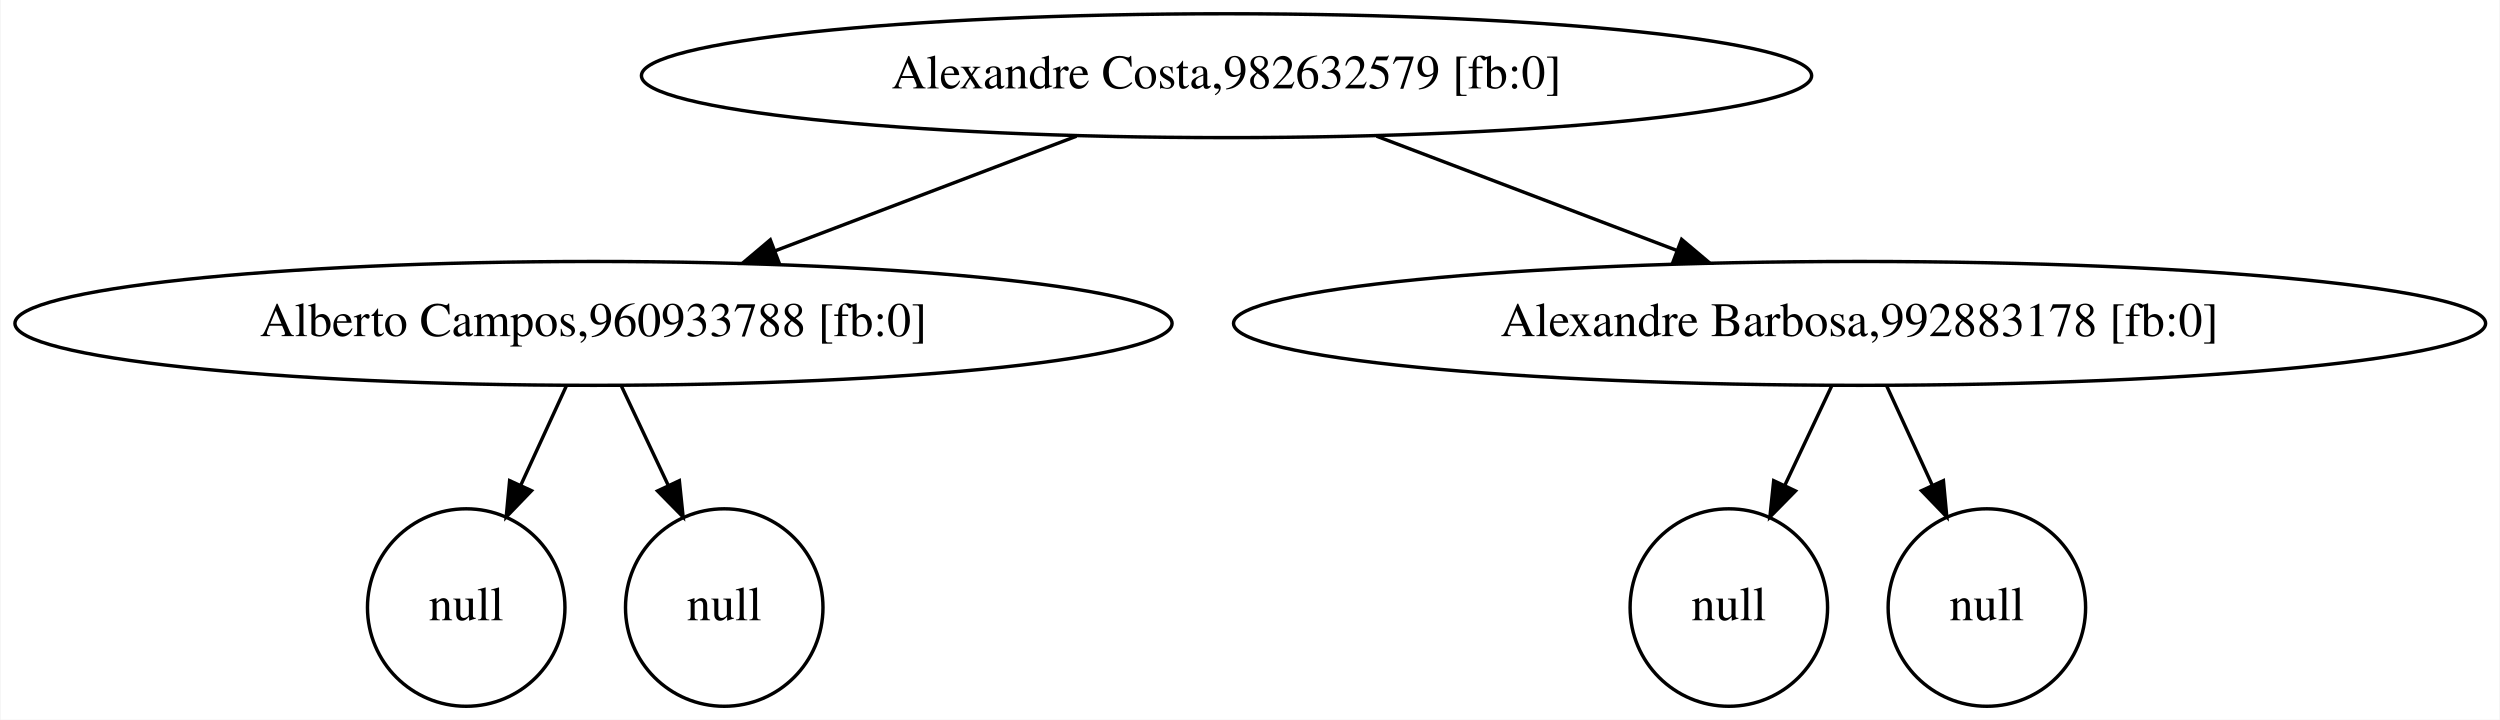
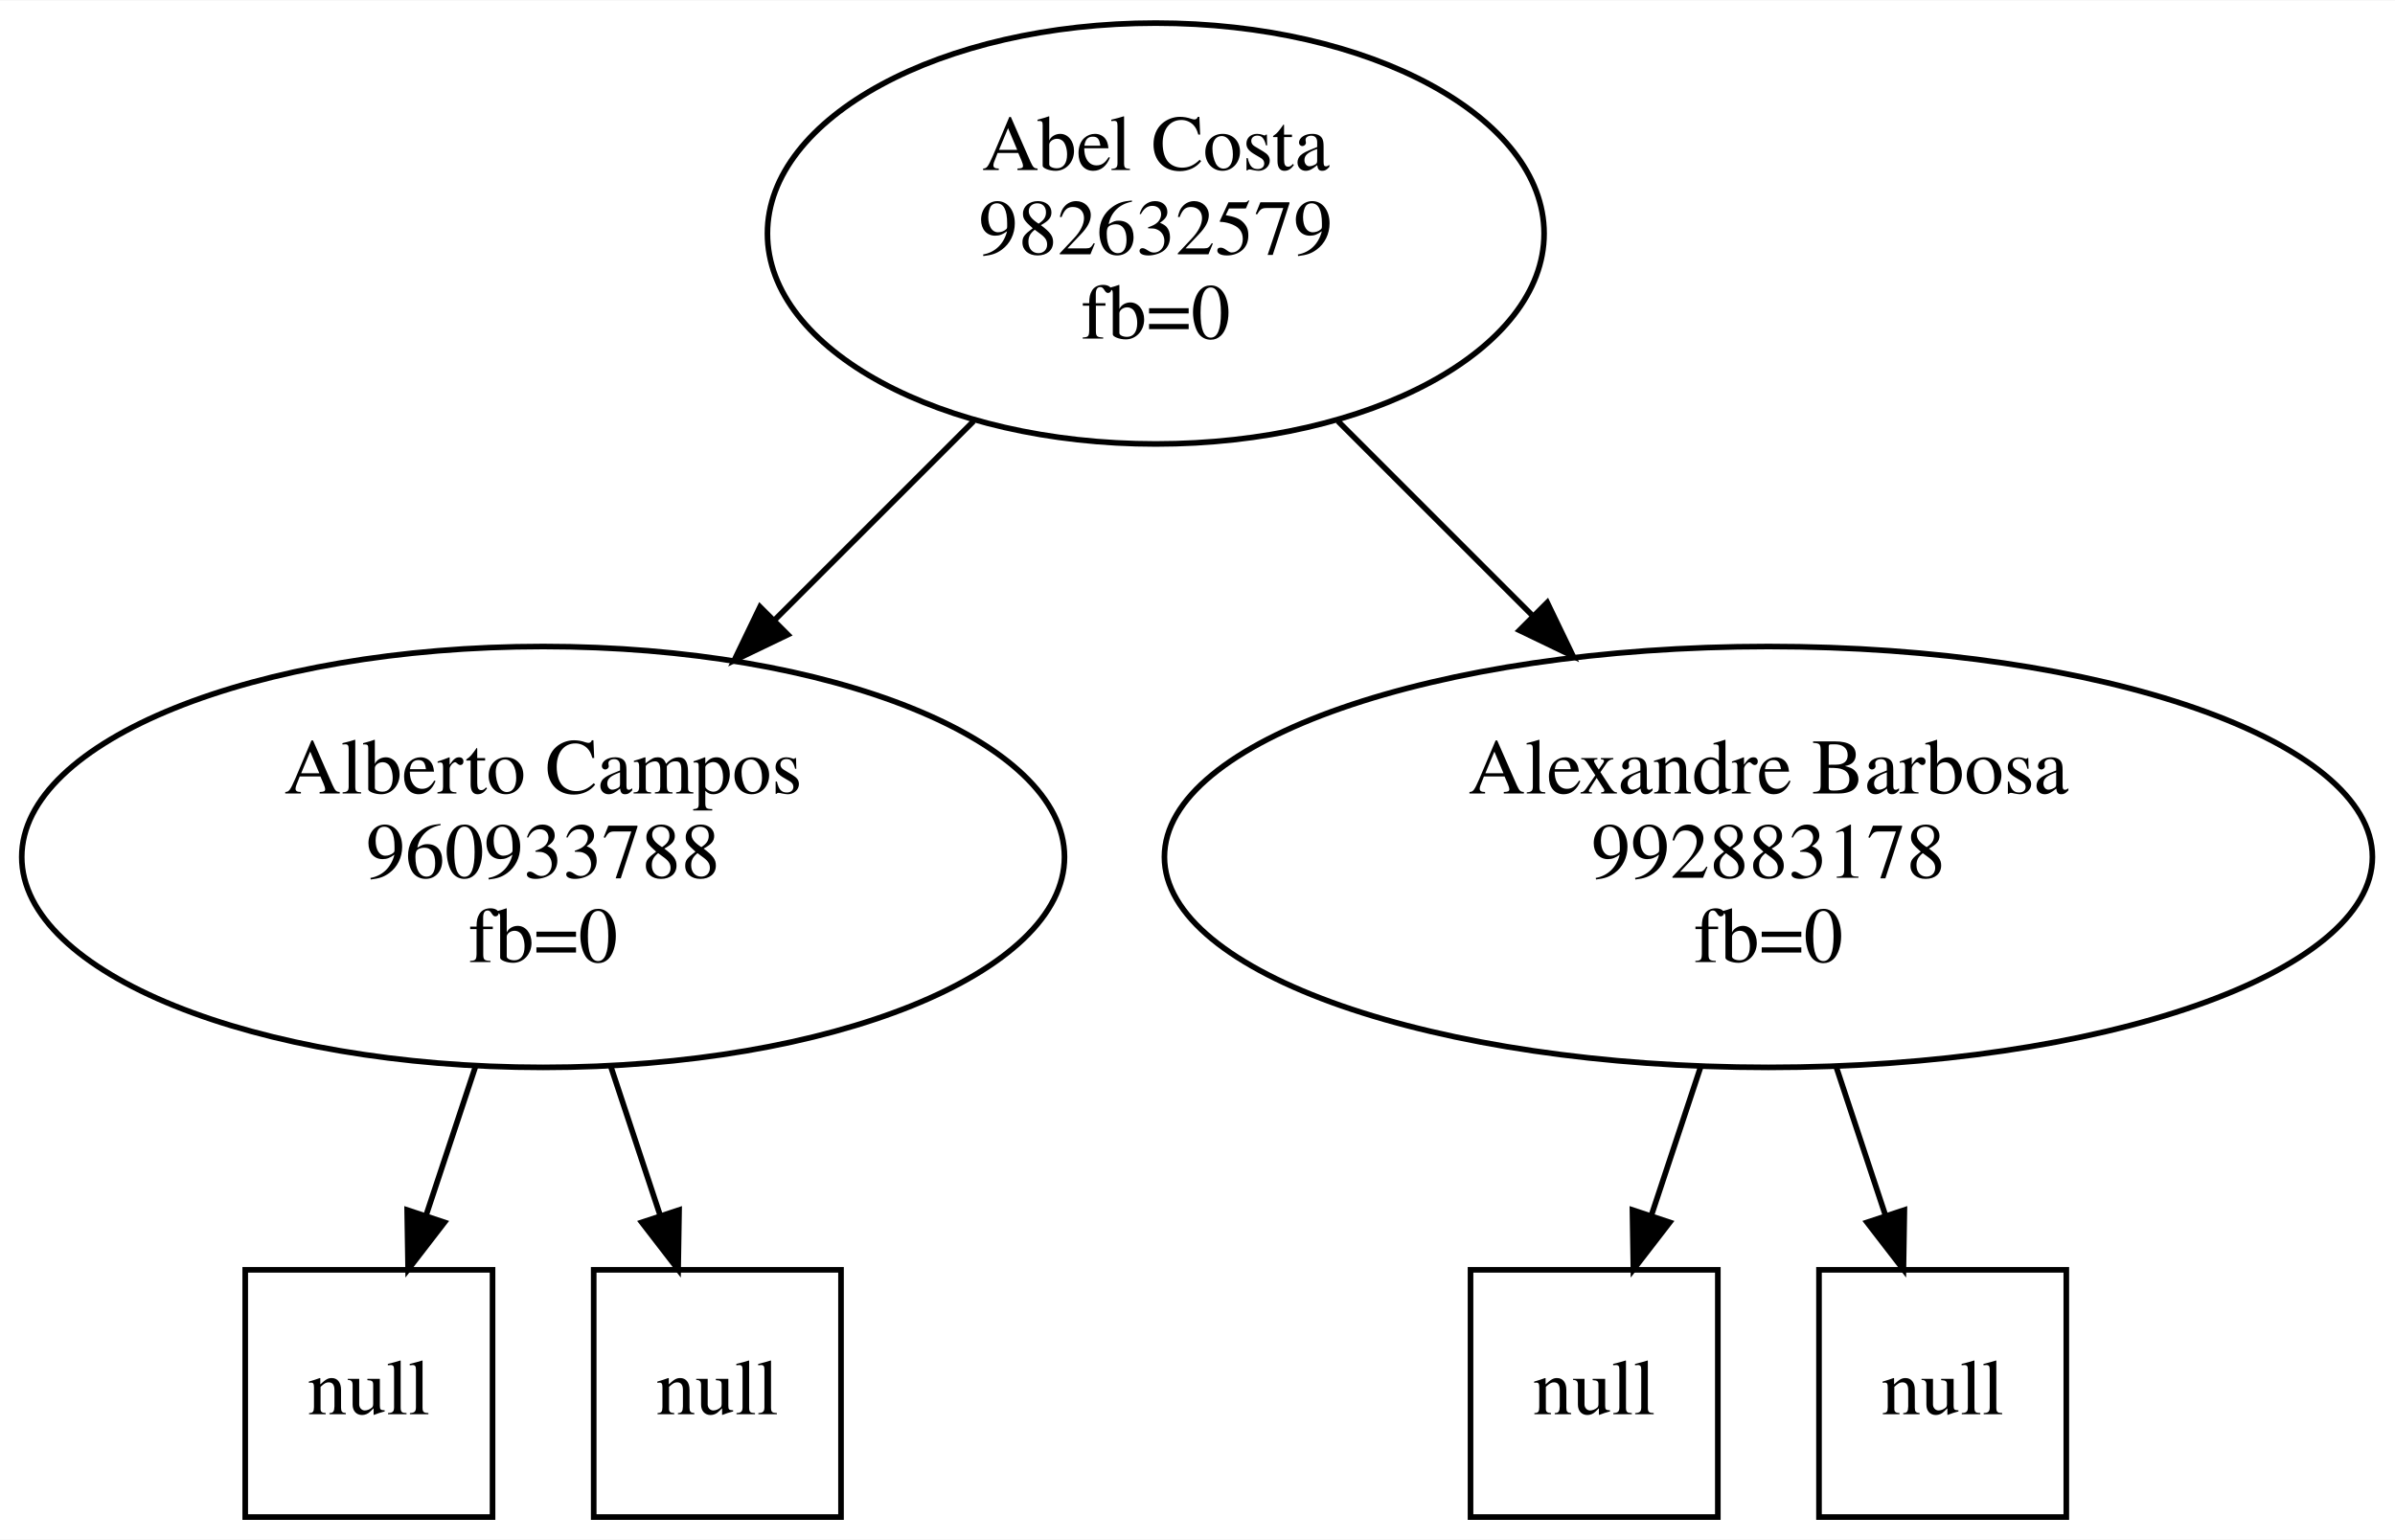
- <svg xmlns="http://www.w3.org/2000/svg" width="726pt" height="209pt" viewBox="0.00 0.00 726.32 209.19">
-   <g id="graph0" class="graph" transform="scale(1 1) rotate(0) translate(4 205.19)">
-     <polygon fill="white" stroke="transparent" points="-4,4 -4,-205.19 722.32,-205.19 722.32,4 -4,4" />
+ <svg xmlns="http://www.w3.org/2000/svg" width="426pt" height="274pt" viewBox="0.00 0.00 426.11 273.91">
+   <g id="graph0" class="graph" transform="scale(1 1) rotate(0) translate(4 269.91)">
+     <polygon fill="white" stroke="transparent" points="-4,4 -4,-269.91 422.11,-269.91 422.11,4 -4,4" />
    <g id="node1" class="node">
-       <ellipse fill="none" stroke="black" cx="352.34" cy="-183.19" rx="170.07" ry="18" />
-       <text text-anchor="middle" x="352.34" y="-179.49" font-family="Times,serif" font-size="14.00">Alexandre Costa,982632579 [fb:0]</text>
+       <ellipse fill="none" stroke="black" cx="201.63" cy="-228.43" rx="69.09" ry="37.45" />
+       <text text-anchor="middle" x="201.63" y="-239.73" font-family="Times,serif" font-size="14.00">Abel Costa</text>
+       <text text-anchor="middle" x="201.63" y="-224.73" font-family="Times,serif" font-size="14.00">982632579</text>
+       <text text-anchor="middle" x="201.63" y="-209.73" font-family="Times,serif" font-size="14.00">fb=0</text>
    </g>
    <g id="node2" class="node">
-       <ellipse fill="none" stroke="black" cx="168.34" cy="-111.19" rx="168.17" ry="18" />
-       <text text-anchor="middle" x="168.34" y="-107.49" font-family="Times,serif" font-size="14.00">Alberto Campos,960933788 [fb:0]</text>
+       <ellipse fill="none" stroke="black" cx="92.63" cy="-117.48" rx="92.76" ry="37.45" />
+       <text text-anchor="middle" x="92.63" y="-128.78" font-family="Times,serif" font-size="14.00">Alberto Campos</text>
+       <text text-anchor="middle" x="92.63" y="-113.78" font-family="Times,serif" font-size="14.00">960933788</text>
+       <text text-anchor="middle" x="92.63" y="-98.78" font-family="Times,serif" font-size="14.00">fb=0</text>
    </g>
    <g id="edge1" class="edge">
-       <path fill="none" stroke="black" d="M308.73,-165.61C282.49,-155.62 248.91,-142.85 221.17,-132.3" />
-       <polygon fill="black" stroke="black" points="222.22,-128.95 211.63,-128.66 219.73,-135.49 222.22,-128.95" />
+       <path fill="none" stroke="black" d="M169.22,-195.04C158.1,-183.92 145.5,-171.33 133.78,-159.61" />
+       <polygon fill="black" stroke="black" points="136.17,-157.04 126.62,-152.45 131.22,-161.99 136.17,-157.04" />
    </g>
    <g id="node5" class="node">
-       <ellipse fill="none" stroke="black" cx="536.34" cy="-111.19" rx="181.97" ry="18" />
-       <text text-anchor="middle" x="536.34" y="-107.49" font-family="Times,serif" font-size="14.00">Alexandre Barbosa,992883178 [fb:0]</text>
+       <ellipse fill="none" stroke="black" cx="310.63" cy="-117.48" rx="107.46" ry="37.45" />
+       <text text-anchor="middle" x="310.63" y="-128.78" font-family="Times,serif" font-size="14.00">Alexandre Barbosa</text>
+       <text text-anchor="middle" x="310.63" y="-113.78" font-family="Times,serif" font-size="14.00">992883178</text>
+       <text text-anchor="middle" x="310.63" y="-98.78" font-family="Times,serif" font-size="14.00">fb=0</text>
    </g>
    <g id="edge4" class="edge">
-       <path fill="none" stroke="black" d="M395.94,-165.61C422.08,-155.66 455.51,-142.94 483.19,-132.41" />
-       <polygon fill="black" stroke="black" points="484.62,-135.61 492.72,-128.79 482.13,-129.07 484.62,-135.61" />
+       <path fill="none" stroke="black" d="M234.04,-195.04C244.85,-184.23 257.06,-172.03 268.5,-160.59" />
+       <polygon fill="black" stroke="black" points="271.28,-162.76 275.88,-153.21 266.33,-157.81 271.28,-162.76" />
    </g>
    <g id="node3" class="node">
-       <ellipse fill="none" stroke="black" cx="131.34" cy="-28.6" rx="28.7" ry="28.7" />
-       <text text-anchor="middle" x="131.34" y="-24.9" font-family="Times,serif" font-size="14.00">null</text>
+       <polygon fill="none" stroke="black" points="83.63,-44 39.63,-44 39.63,0 83.63,0 83.63,-44" />
+       <text text-anchor="middle" x="61.63" y="-18.3" font-family="Times,serif" font-size="14.00">null</text>
    </g>
    <g id="edge2" class="edge">
-       <path fill="none" stroke="black" d="M160.49,-93.1C156.63,-84.7 151.83,-74.25 147.25,-64.27" />
-       <polygon fill="black" stroke="black" points="150.32,-62.56 142.97,-54.93 143.96,-65.48 150.32,-62.56" />
+       <path fill="none" stroke="black" d="M80.56,-80.07C77.65,-71.3 74.57,-62.02 71.76,-53.55" />
+       <polygon fill="black" stroke="black" points="75.08,-52.45 68.61,-44.06 68.44,-54.65 75.08,-52.45" />
    </g>
    <g id="node4" class="node">
-       <ellipse fill="none" stroke="black" cx="206.34" cy="-28.6" rx="28.7" ry="28.7" />
-       <text text-anchor="middle" x="206.34" y="-24.9" font-family="Times,serif" font-size="14.00">null</text>
+       <polygon fill="none" stroke="black" points="145.63,-44 101.63,-44 101.63,0 145.63,0 145.63,-44" />
+       <text text-anchor="middle" x="123.63" y="-18.3" font-family="Times,serif" font-size="14.00">null</text>
    </g>
    <g id="edge3" class="edge">
-       <path fill="none" stroke="black" d="M176.39,-93.1C180.36,-84.7 185.28,-74.25 189.99,-64.27" />
-       <polygon fill="black" stroke="black" points="193.29,-65.47 194.39,-54.93 186.96,-62.49 193.29,-65.47" />
+       <path fill="none" stroke="black" d="M104.71,-80.07C107.61,-71.3 110.69,-62.02 113.5,-53.55" />
+       <polygon fill="black" stroke="black" points="116.82,-54.65 116.65,-44.06 110.18,-52.45 116.82,-54.65" />
    </g>
    <g id="node6" class="node">
-       <ellipse fill="none" stroke="black" cx="498.34" cy="-28.6" rx="28.7" ry="28.7" />
-       <text text-anchor="middle" x="498.34" y="-24.9" font-family="Times,serif" font-size="14.00">null</text>
+       <polygon fill="none" stroke="black" points="301.63,-44 257.63,-44 257.63,0 301.63,0 301.63,-44" />
+       <text text-anchor="middle" x="279.63" y="-18.3" font-family="Times,serif" font-size="14.00">null</text>
    </g>
    <g id="edge5" class="edge">
-       <path fill="none" stroke="black" d="M528.28,-93.1C524.31,-84.7 519.39,-74.25 514.68,-64.27" />
-       <polygon fill="black" stroke="black" points="517.71,-62.49 510.28,-54.93 511.38,-65.47 517.71,-62.49" />
+       <path fill="none" stroke="black" d="M298.56,-80.07C295.65,-71.3 292.57,-62.02 289.76,-53.55" />
+       <polygon fill="black" stroke="black" points="293.08,-52.45 286.61,-44.06 286.44,-54.65 293.08,-52.45" />
    </g>
    <g id="node7" class="node">
-       <ellipse fill="none" stroke="black" cx="573.34" cy="-28.6" rx="28.7" ry="28.7" />
-       <text text-anchor="middle" x="573.34" y="-24.9" font-family="Times,serif" font-size="14.00">null</text>
+       <polygon fill="none" stroke="black" points="363.63,-44 319.63,-44 319.63,0 363.63,0 363.63,-44" />
+       <text text-anchor="middle" x="341.63" y="-18.3" font-family="Times,serif" font-size="14.00">null</text>
    </g>
    <g id="edge6" class="edge">
-       <path fill="none" stroke="black" d="M544.18,-93.1C548.04,-84.7 552.84,-74.25 557.42,-64.27" />
-       <polygon fill="black" stroke="black" points="560.71,-65.48 561.7,-54.93 554.35,-62.56 560.71,-65.48" />
+       <path fill="none" stroke="black" d="M322.71,-80.07C325.61,-71.3 328.69,-62.02 331.5,-53.55" />
+       <polygon fill="black" stroke="black" points="334.82,-54.65 334.65,-44.06 328.18,-52.45 334.82,-54.65" />
    </g>
  </g>
</svg>
